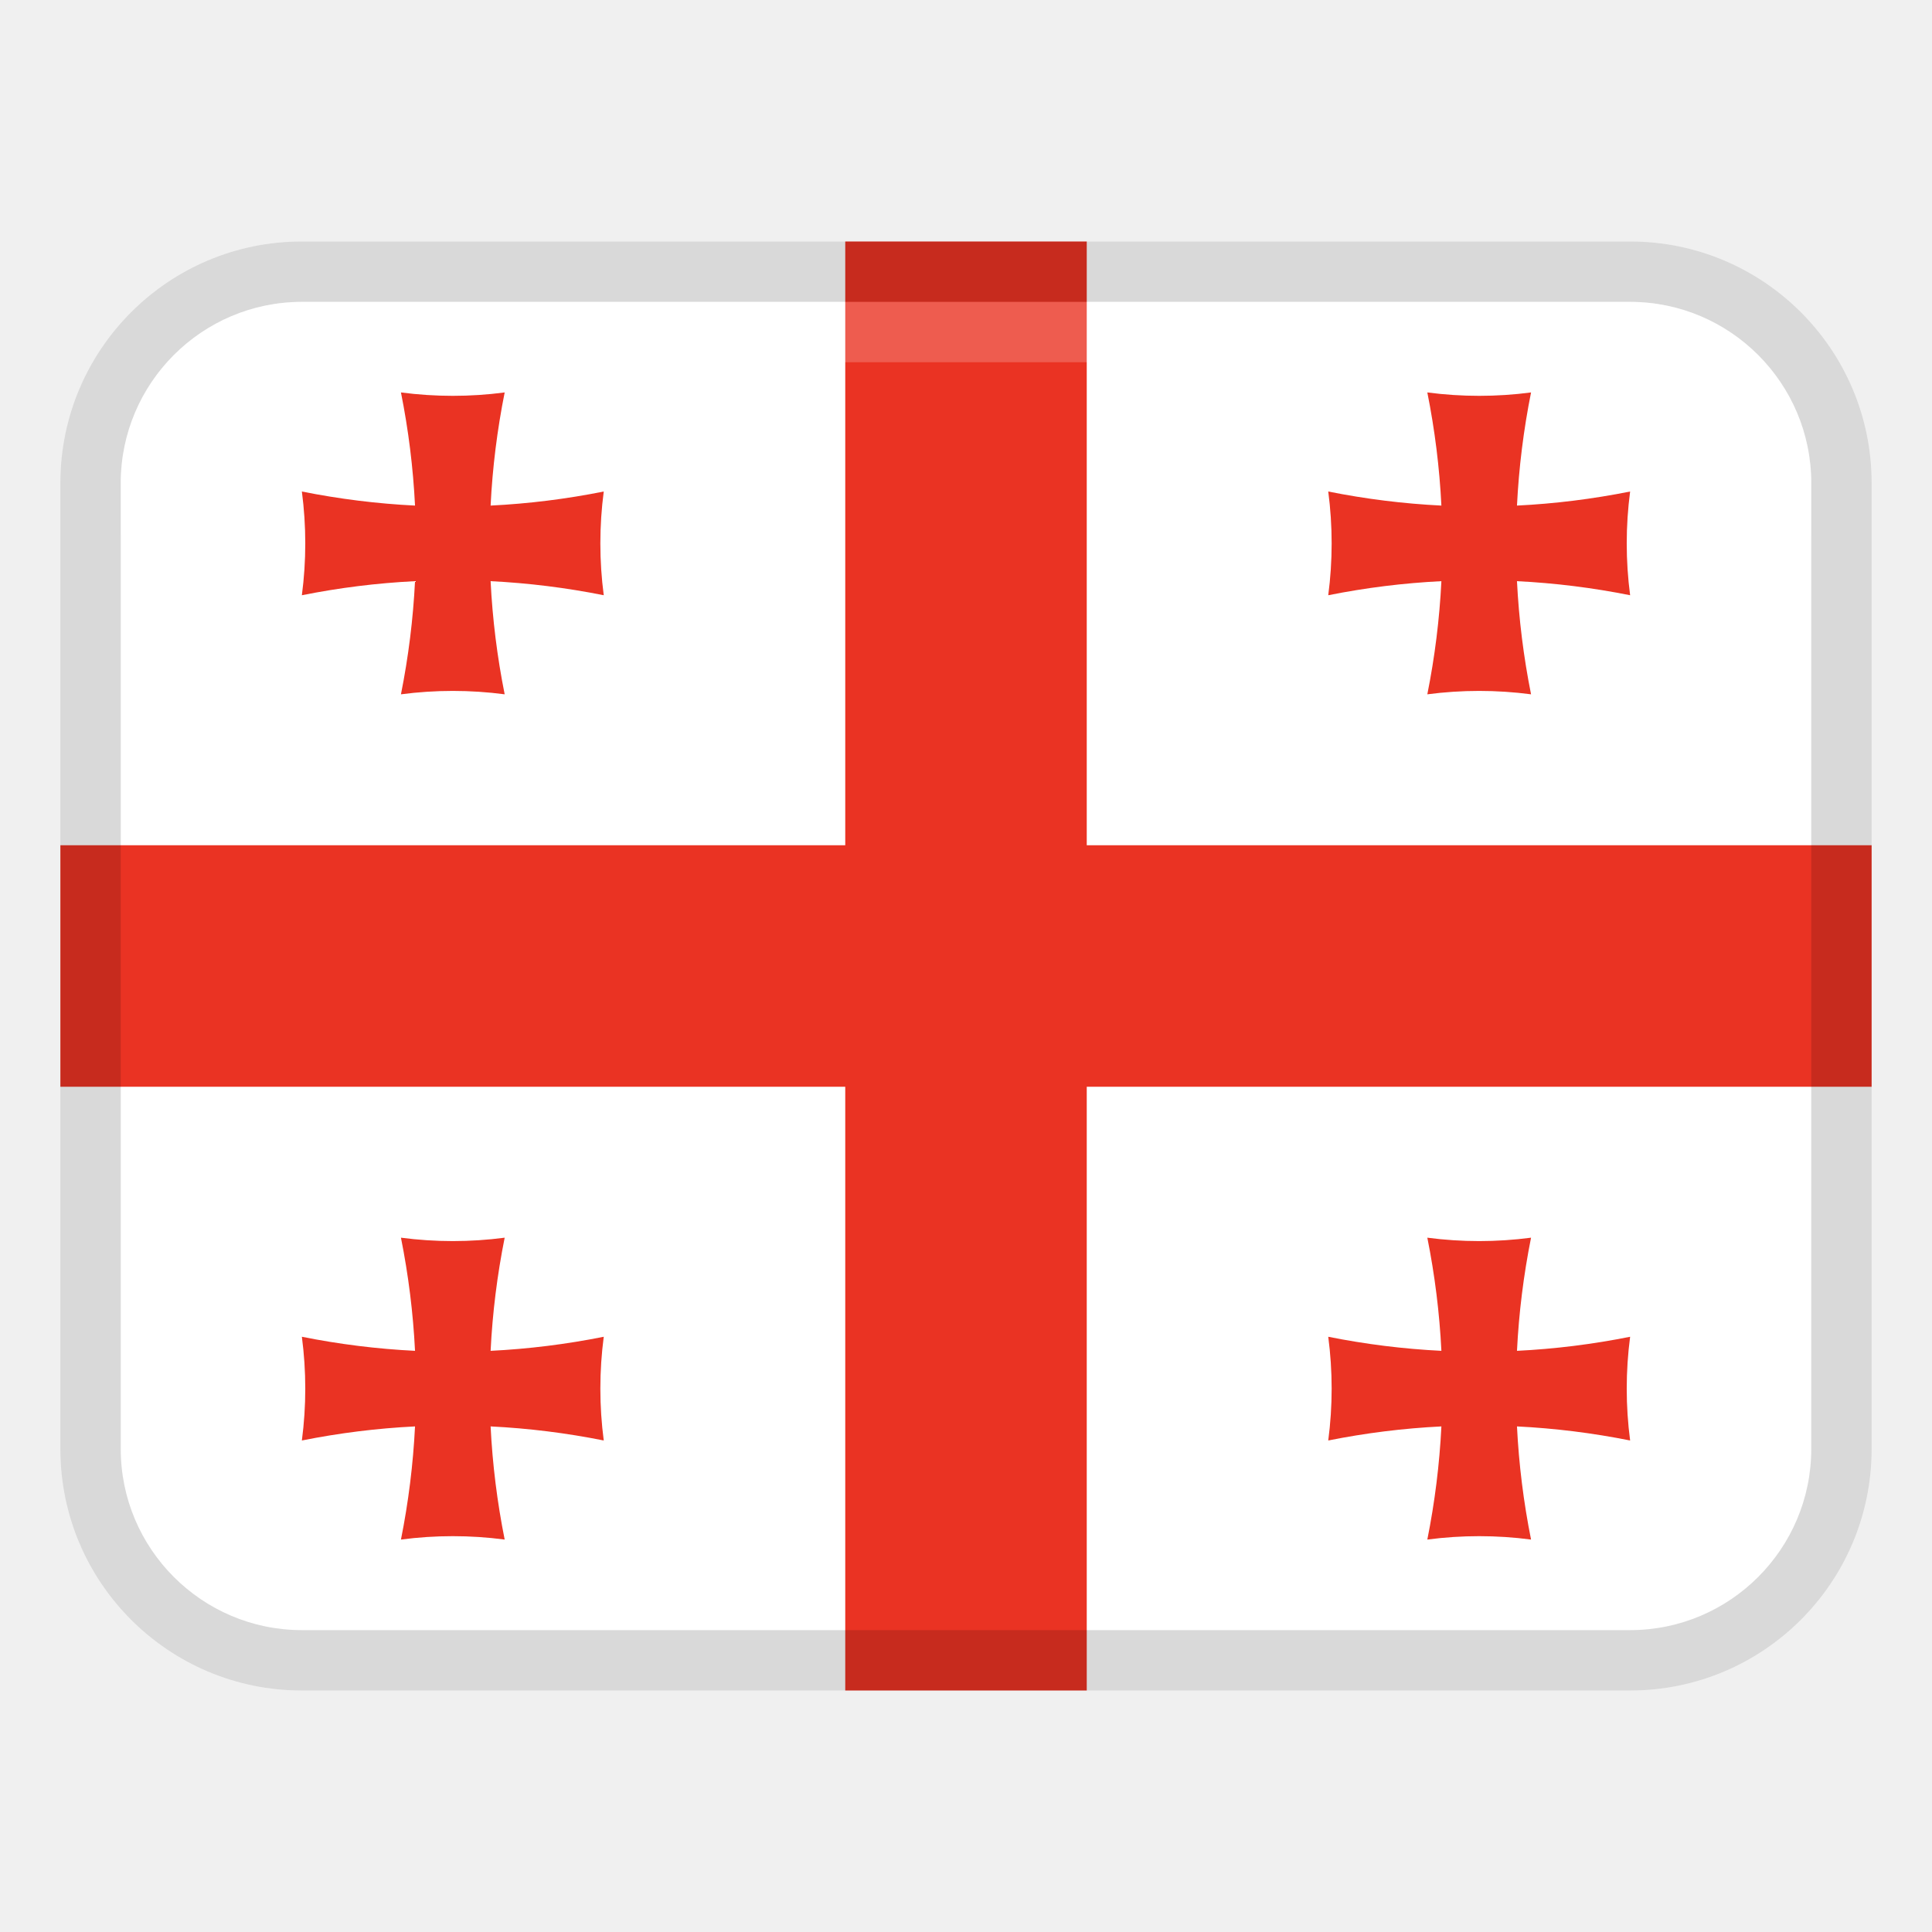
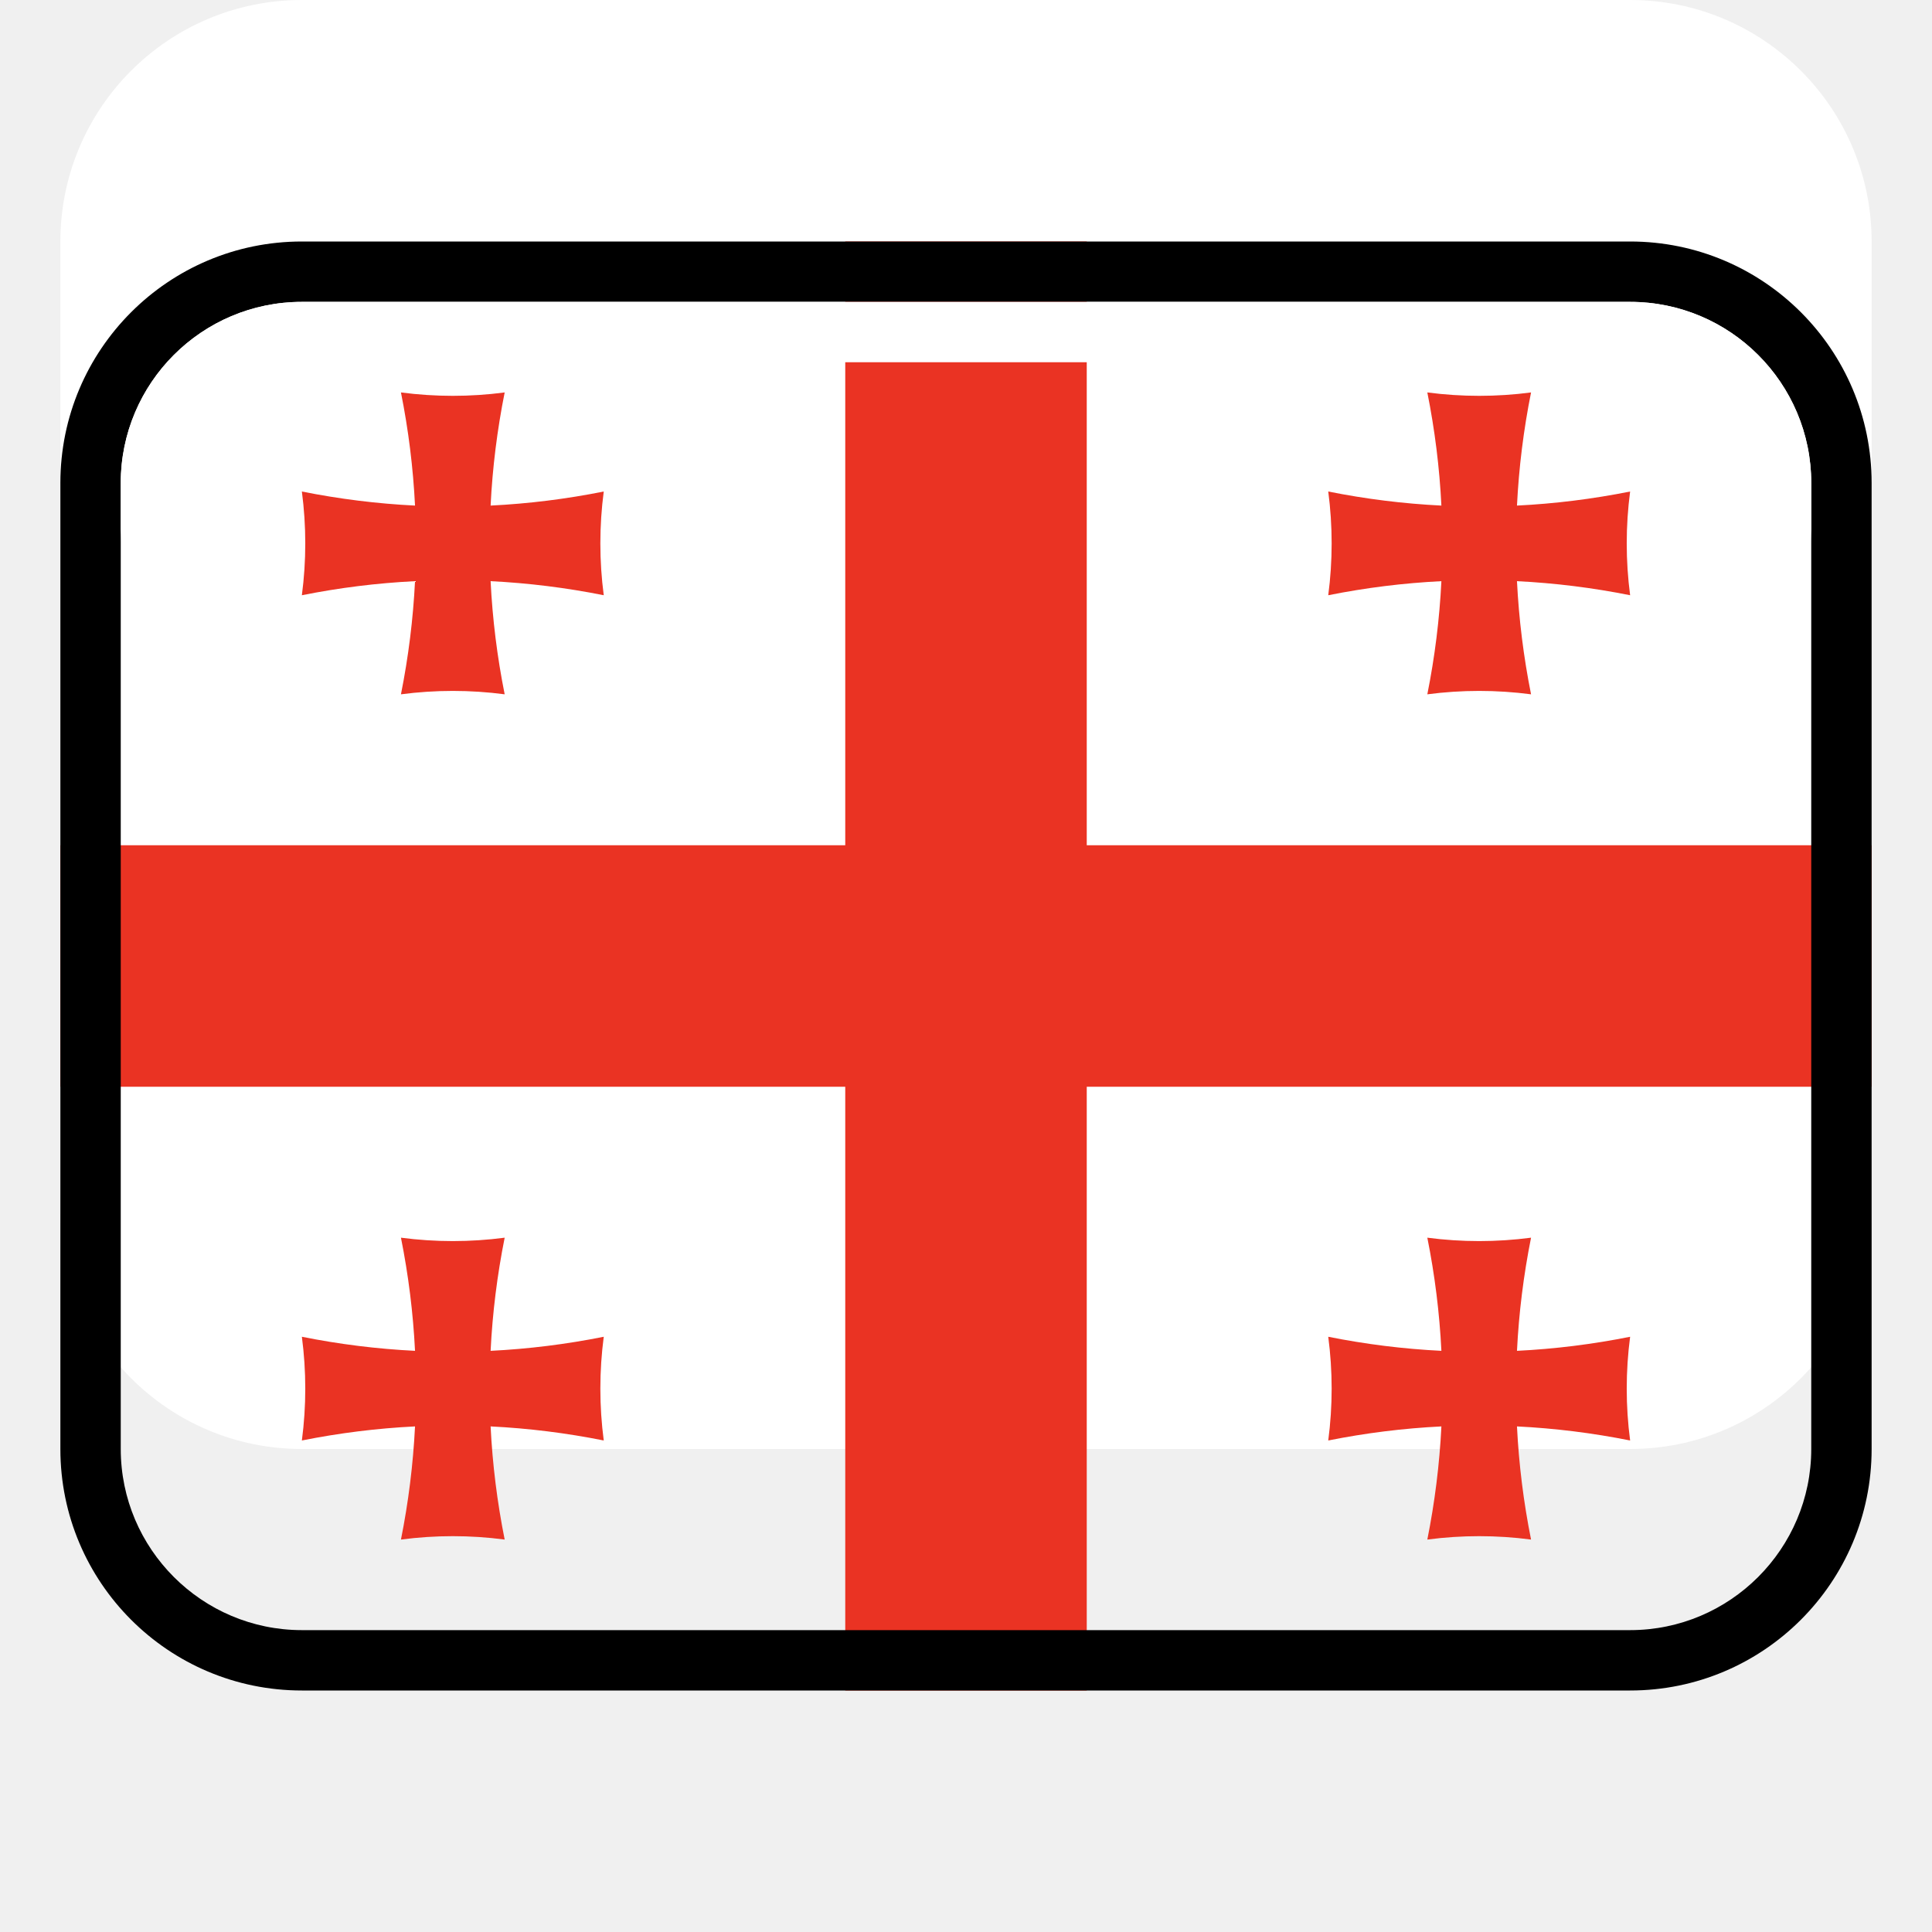
<svg xmlns="http://www.w3.org/2000/svg" width="32" height="32" viewBox="0 0 32 32">
  <g class="nc-icon-wrapper">
-     <rect x="1" y="4" width="30" height="24" rx="4" ry="4" fill="#fff" />
+     <rect x="1" j="4" width="30" height="24" rx="4" rj="4" fill="#fff" />
    <path fill="#ea3323" d="M31 14L18 14 18 4 14 4 14 14 1 14 1 18 14 18 14 28 18 28 18 18 31 18 31 14z" />
-     <path d="M27,4H5c-2.209,0-4,1.791-4,4V24c0,2.209,1.791,4,4,4H27c2.209,0,4-1.791,4-4V8c0-2.209-1.791-4-4-4Zm3,20c0,1.654-1.346,3-3,3H5c-1.654,0-3-1.346-3-3V8c0-1.654,1.346-3,3-3H27c1.654,0,3,1.346,3,3V24Z" opacity=".15" />
+     <path d="M27,4H5c-2.209,0-4,1.791-4,4V24c0,2.209,1.791,4,4,4H27c2.209,0,4-1.791,4-4V8c0-2.209-1.791-4-4-4Zm3,20c0,1.654-1.346,3-3,3H5c-1.654,0-3-1.346-3-3V8c0-1.654,1.346-3,3-3H27c1.654,0,3,1.346,3,3V24Z" opacitj=".15" />
    <path d="M10,8.141c-.619,.124-1.246,.202-1.874,.233,.031-.628,.109-1.254,.233-1.874-.57,.075-1.148,.075-1.718,0,.124,.619,.202,1.246,.233,1.874-.628-.031-1.254-.109-1.874-.233,.075,.57,.075,1.148,0,1.718,.619-.124,1.246-.202,1.874-.233-.031,.628-.109,1.254-.233,1.874,.57-.075,1.148-.075,1.718,0-.124-.619-.202-1.246-.233-1.874,.628,.031,1.254,.109,1.874,.233-.075-.57-.075-1.148,0-1.718Z" fill="#ea3323" />
    <path d="M22,8.141c.619,.124,1.246,.202,1.874,.233-.031-.628-.109-1.254-.233-1.874,.57,.075,1.148,.075,1.718,0-.124,.619-.202,1.246-.233,1.874,.628-.031,1.254-.109,1.874-.233-.075,.57-.075,1.148,0,1.718-.619-.124-1.246-.202-1.874-.233,.031,.628,.109,1.254,.233,1.874-.57-.075-1.148-.075-1.718,0,.124-.619,.202-1.246,.233-1.874-.628,.031-1.254,.109-1.874,.233,.075-.57,.075-1.148,0-1.718Z" fill="#ea3323" />
    <path d="M10,23.859c-.619-.124-1.246-.202-1.874-.233,.031,.628,.109,1.254,.233,1.874-.57-.075-1.148-.075-1.718,0,.124-.619,.202-1.246,.233-1.874-.628,.031-1.254,.109-1.874,.233,.075-.57,.075-1.148,0-1.718,.619,.124,1.246,.202,1.874,.233-.031-.628-.109-1.254-.233-1.874,.57,.075,1.148,.075,1.718,0-.124,.619-.202,1.246-.233,1.874,.628-.031,1.254-.109,1.874-.233-.075,.57-.075,1.148,0,1.718Z" fill="#ea3323" />
    <path d="M22,23.859c.619-.124,1.246-.202,1.874-.233-.031,.628-.109,1.254-.233,1.874,.57-.075,1.148-.075,1.718,0-.124-.619-.202-1.246-.233-1.874,.628,.031,1.254,.109,1.874,.233-.075-.57-.075-1.148,0-1.718-.619,.124-1.246,.202-1.874,.233,.031-.628,.109-1.254,.233-1.874-.57,.075-1.148,.075-1.718,0,.124,.619,.202,1.246,.233,1.874-.628-.031-1.254-.109-1.874-.233,.075,.57,.075,1.148,0,1.718Z" fill="#ea3323" />
-     <path d="M27,5H5c-1.657,0-3,1.343-3,3v1c0-1.657,1.343-3,3-3H27c1.657,0,3,1.343,3,3v-1c0-1.657-1.343-3-3-3Z" fill="#fff" opacity=".2" />
+     <path d="M27,5H5c-1.657,0-3,1.343-3,3v1c0-1.657,1.343-3,3-3H27c1.657,0,3,1.343,3,3v-1c0-1.657-1.343-3-3-3Z" fill="#fff" opacitj=".2" />
  </g>
</svg>
